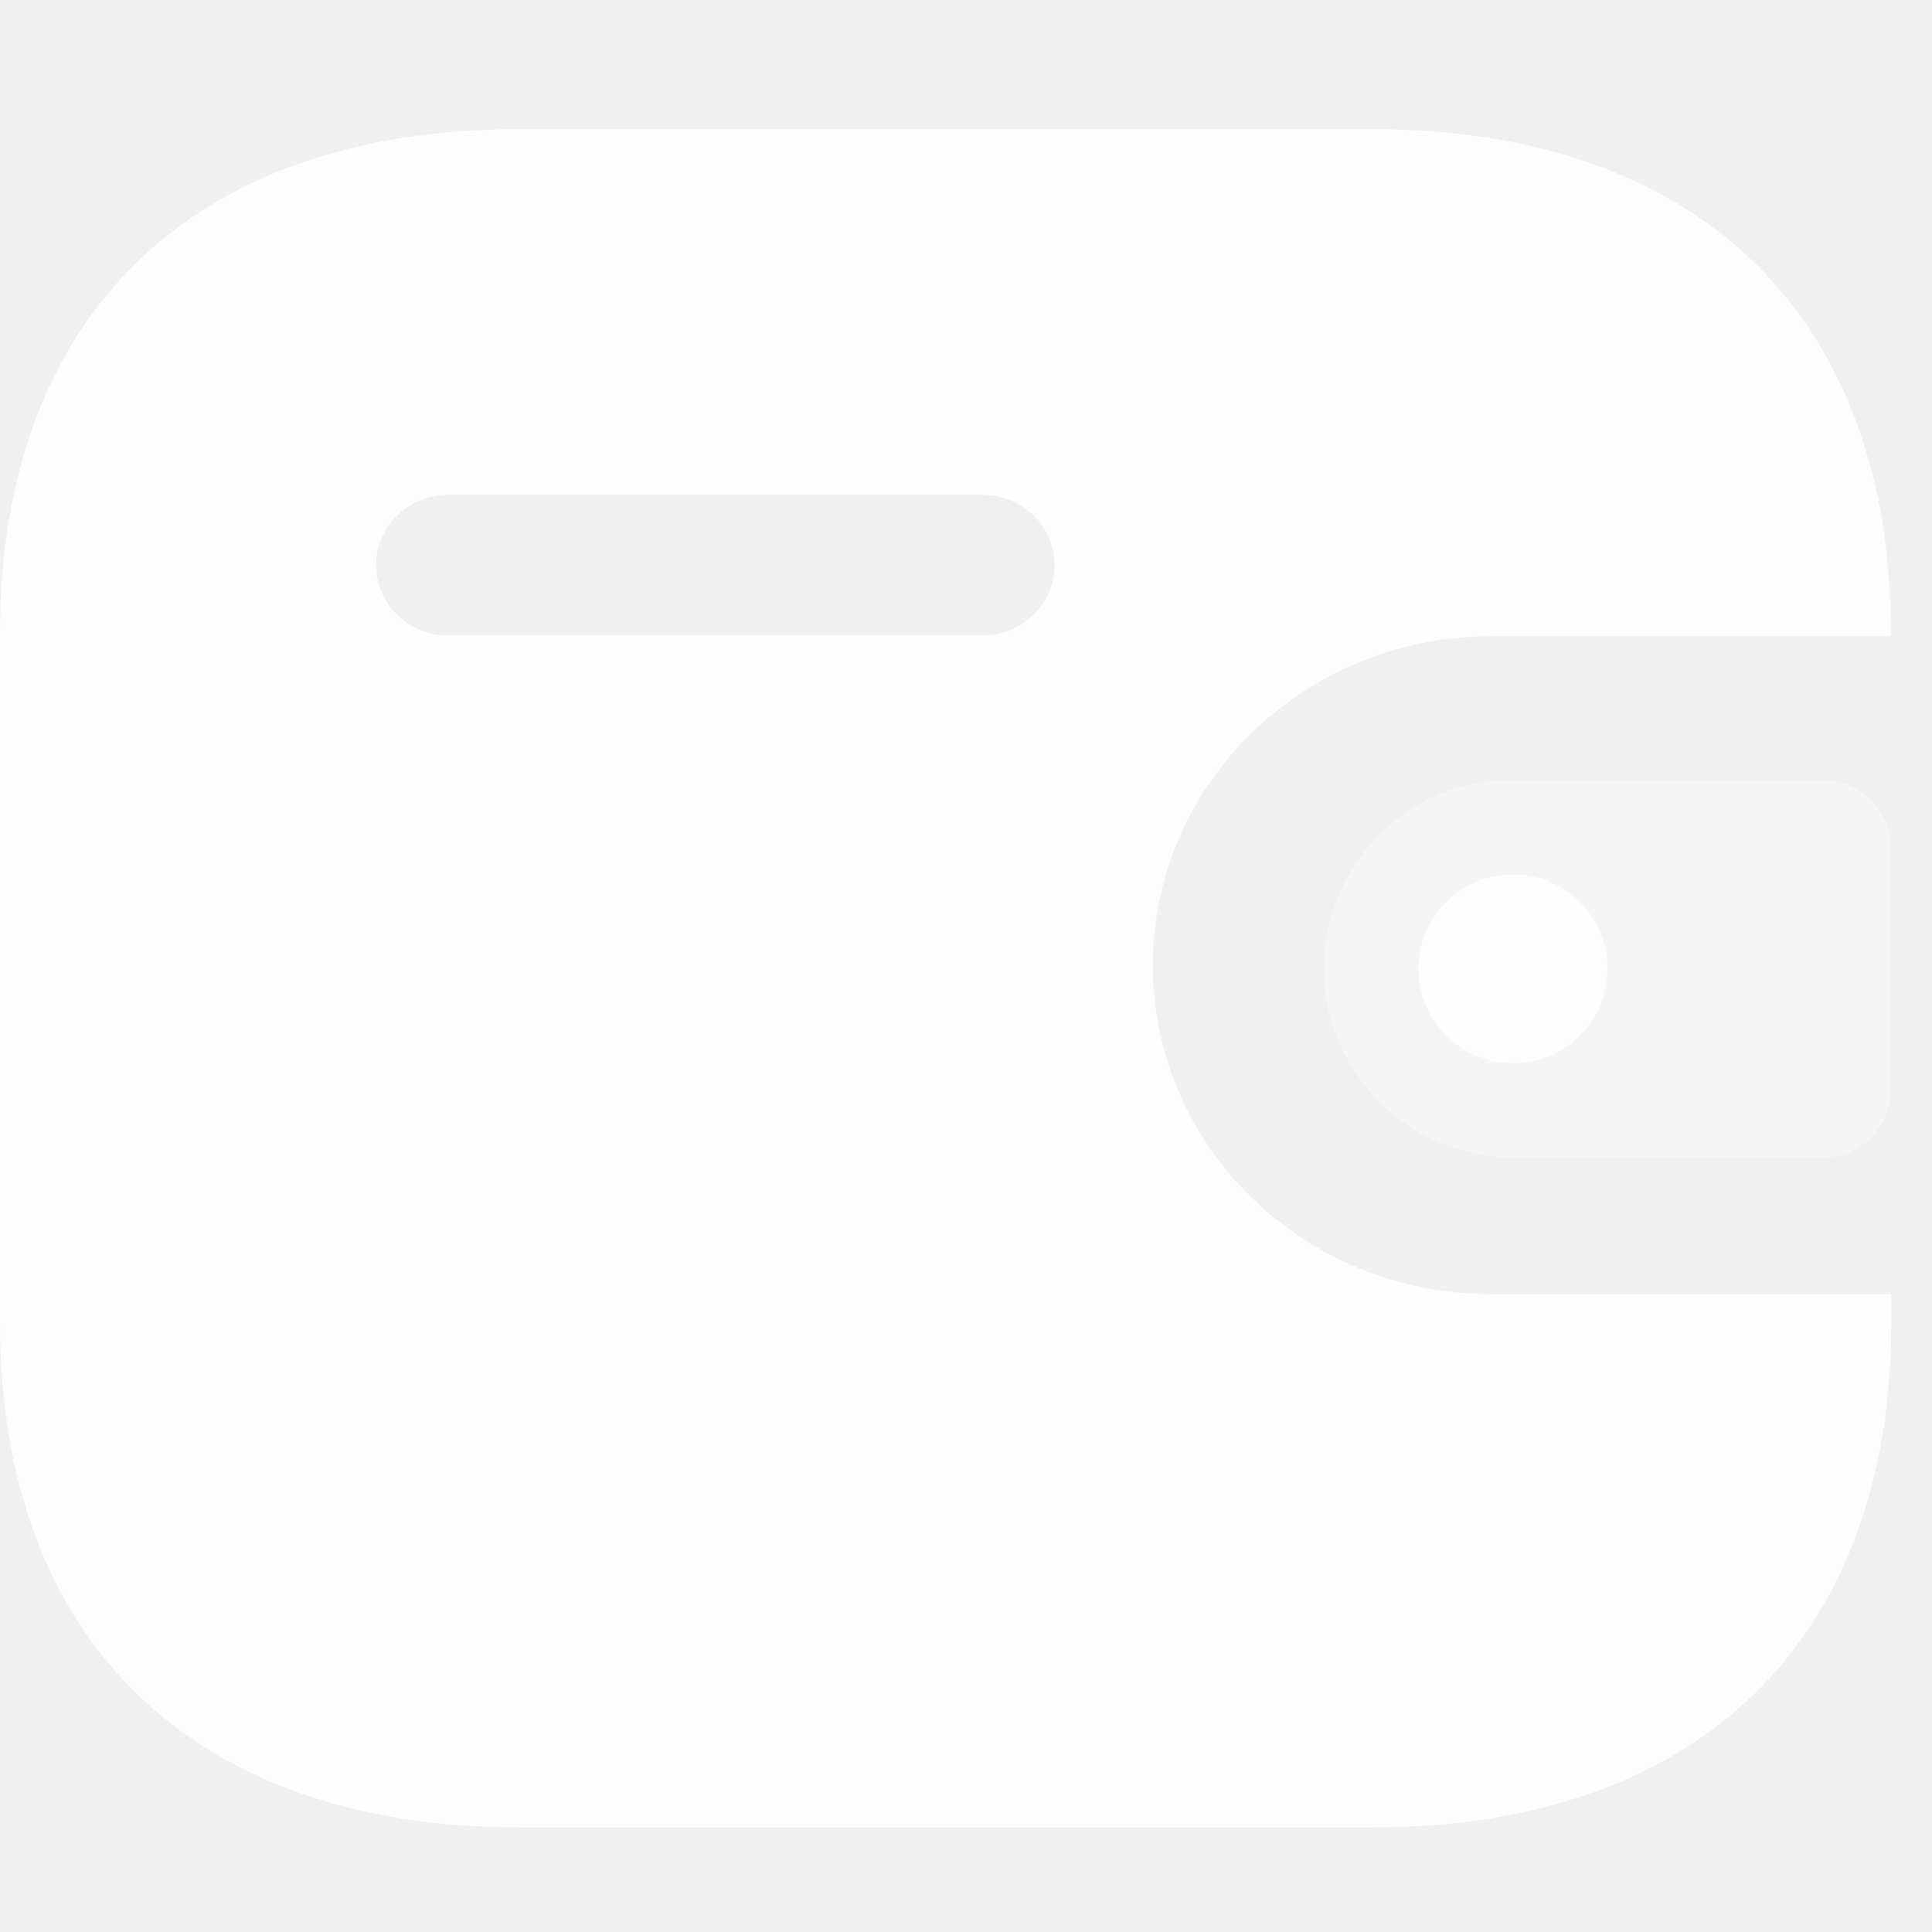
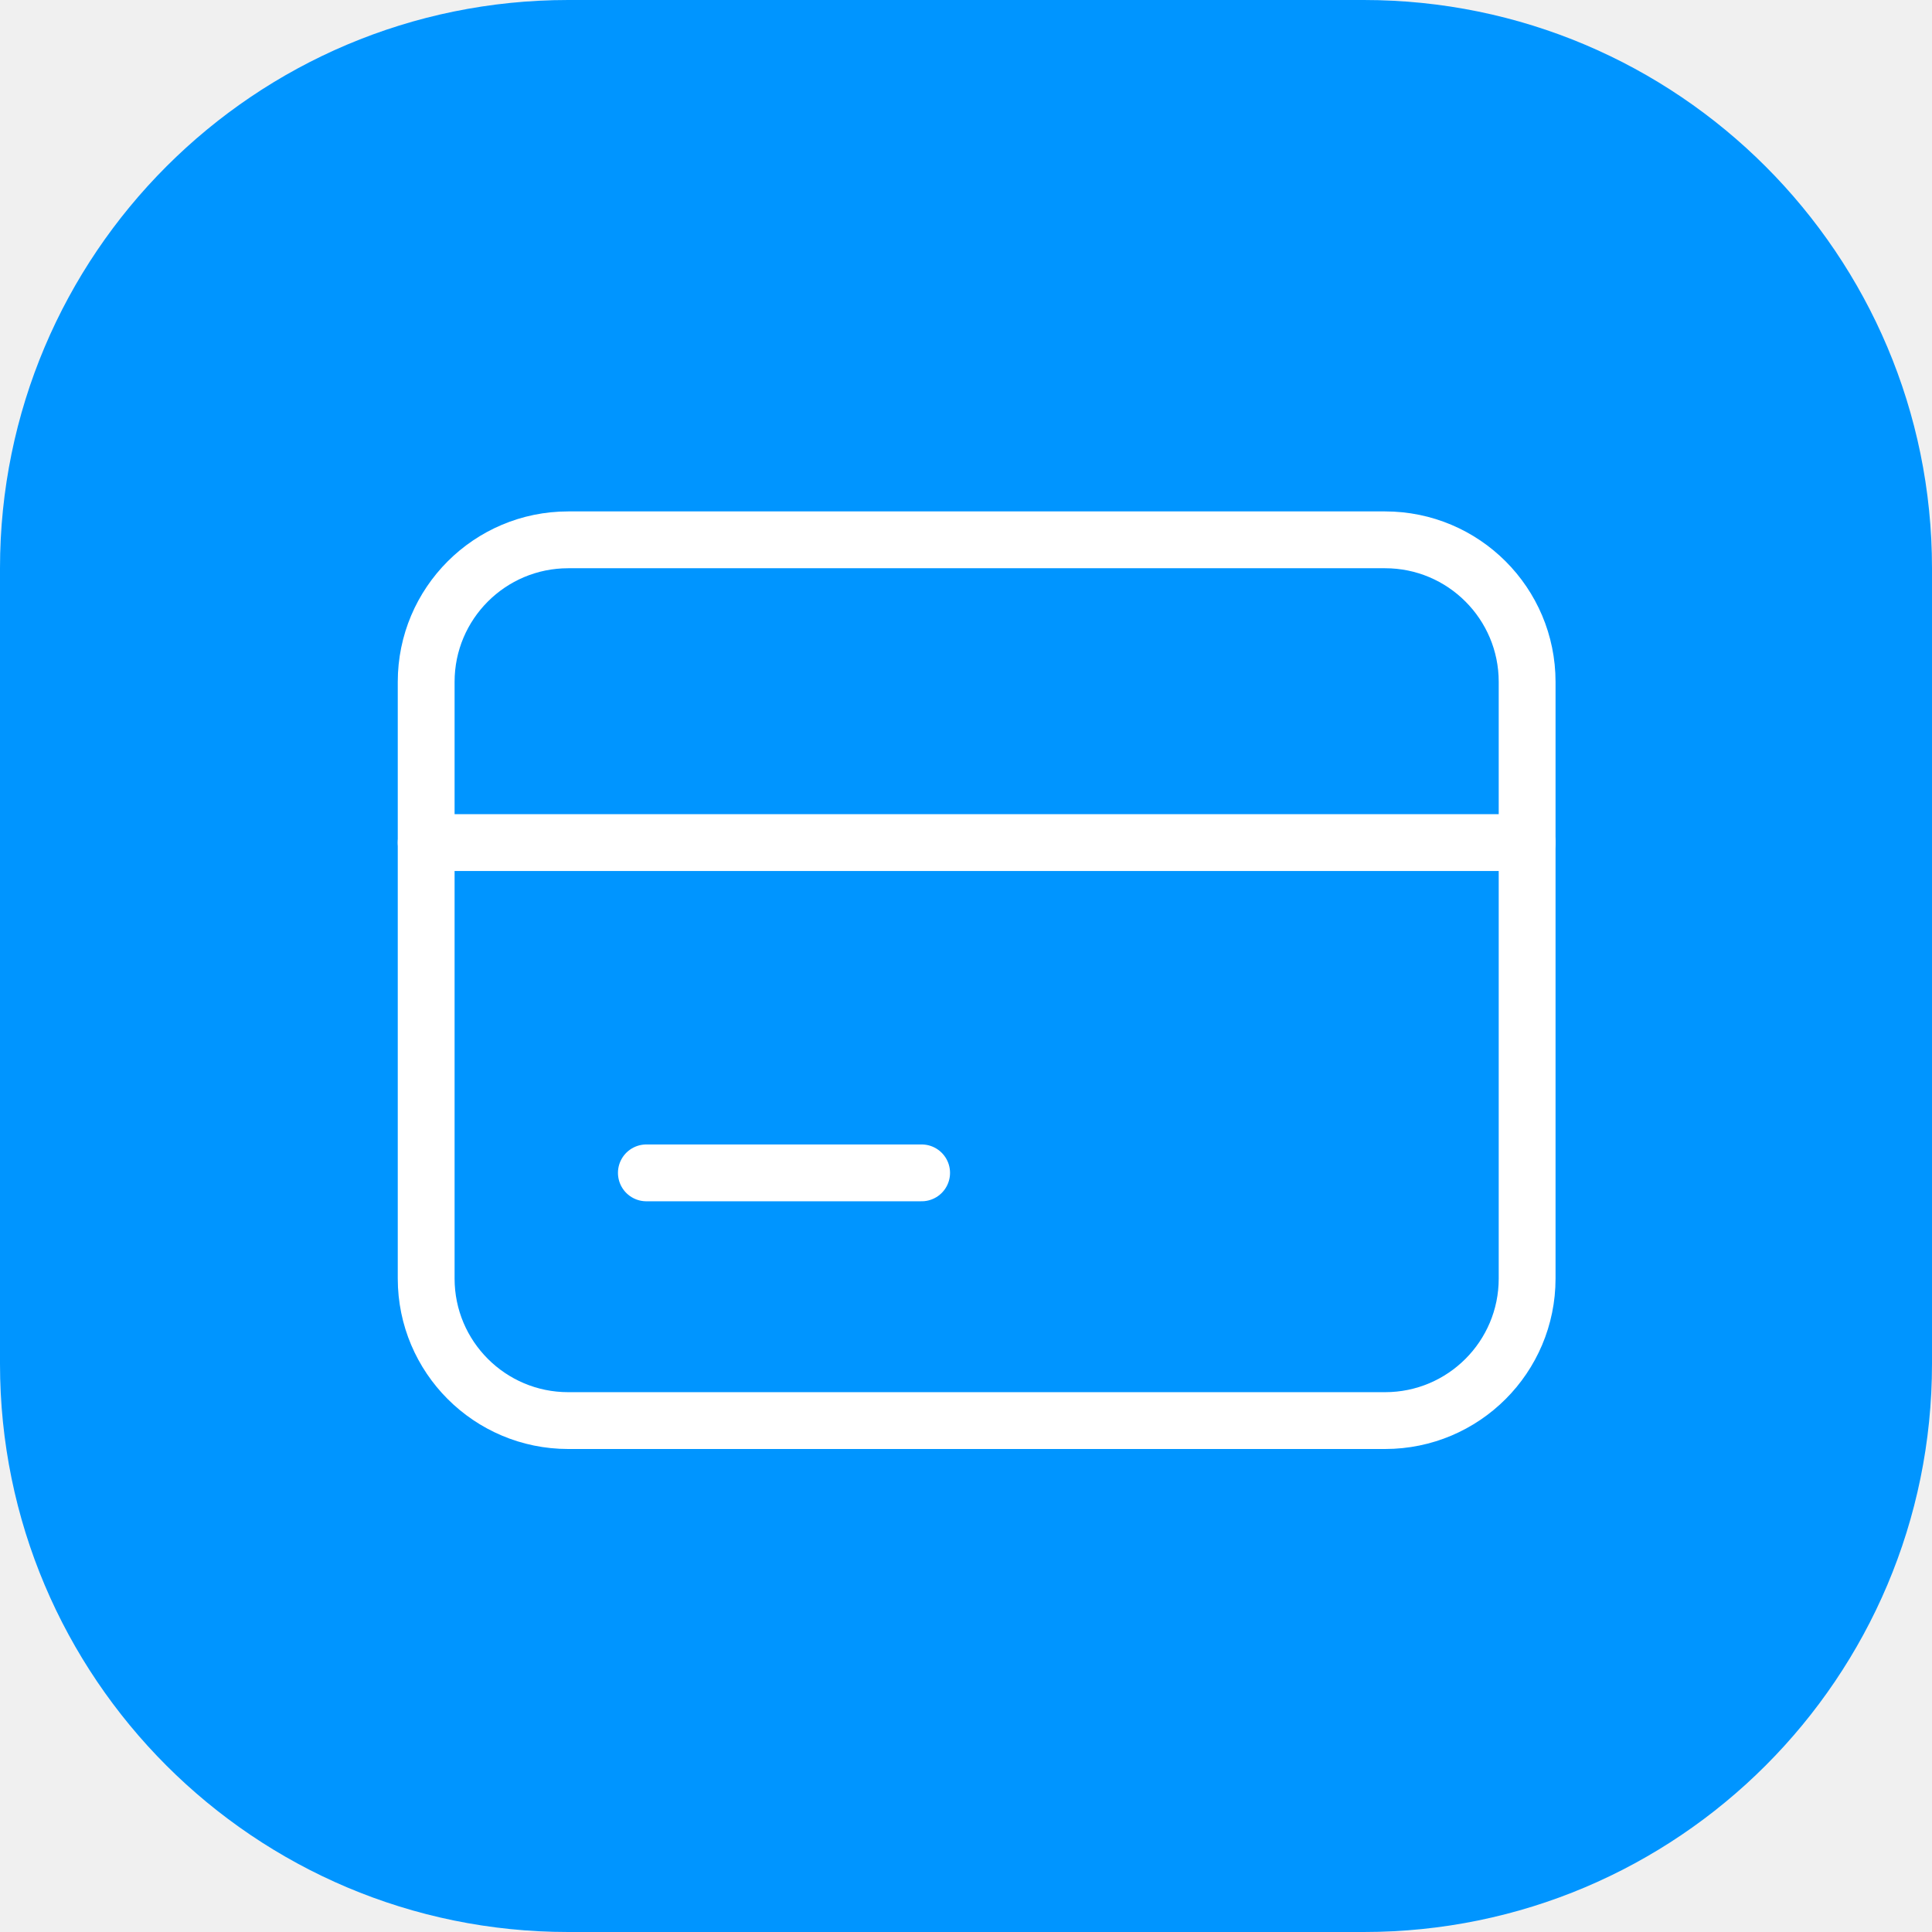
- <svg xmlns="http://www.w3.org/2000/svg" width="43" height="43" viewBox="0 0 43 39" fill="none">
-   <g opacity="0.85" clip-path="url(#clip0_4_3712)">
-     <path fill-rule="evenodd" clip-rule="evenodd" d="M42.086 12.162H33.173C29.026 12.169 25.666 15.438 25.658 19.472C25.652 23.516 29.016 26.799 33.173 26.804H42.093V27.446C42.093 34.5 37.807 38.671 30.554 38.671H11.541C4.286 38.671 0 34.5 0 27.446V12.084C0 5.03 4.286 0.875 11.541 0.875H30.546C37.8 0.875 42.086 5.03 42.086 12.084V12.162ZM9.975 12.145H21.845H21.853H21.868C22.756 12.142 23.475 11.437 23.471 10.571C23.467 9.707 22.741 9.008 21.853 9.012H9.975C9.092 9.015 8.376 9.712 8.372 10.573C8.368 11.437 9.086 12.142 9.975 12.145Z" fill="white" />
-     <path opacity="0.4" d="M29.544 20.396C29.984 22.393 31.739 23.799 33.743 23.762H40.583C41.417 23.762 42.093 23.073 42.093 22.222V16.906C42.091 16.056 41.417 15.366 40.583 15.364H33.582C31.303 15.371 29.462 17.259 29.465 19.585C29.465 19.857 29.492 20.129 29.544 20.396Z" fill="white" />
-     <path d="M33.674 21.663C34.837 21.663 35.779 20.723 35.779 19.563C35.779 18.404 34.837 17.463 33.674 17.463C32.512 17.463 31.57 18.404 31.57 19.563C31.57 20.723 32.512 21.663 33.674 21.663Z" fill="white" />
-   </g>
-   <defs>
-     <clipPath id="clip0_4_3712">
-       <rect width="43" height="39" fill="white" />
-     </clipPath>
-   </defs>
+ <svg xmlns="http://www.w3.org/2000/svg" width="68" height="68" viewBox="0 0 68 68" fill="none">
+   <rect width="68" height="68" rx="20" fill="#0095FF" />
+   <rect x="15" y="19" width="38.75" height="31" rx="5" stroke="white" stroke-width="2" />
+   <path d="M15 29.656H53.75" stroke="white" stroke-width="2" stroke-linecap="round" stroke-linejoin="round" />
+   <path d="M22.75 41.281H32.438" stroke="white" stroke-width="2" stroke-linecap="round" stroke-linejoin="round" />
</svg>
